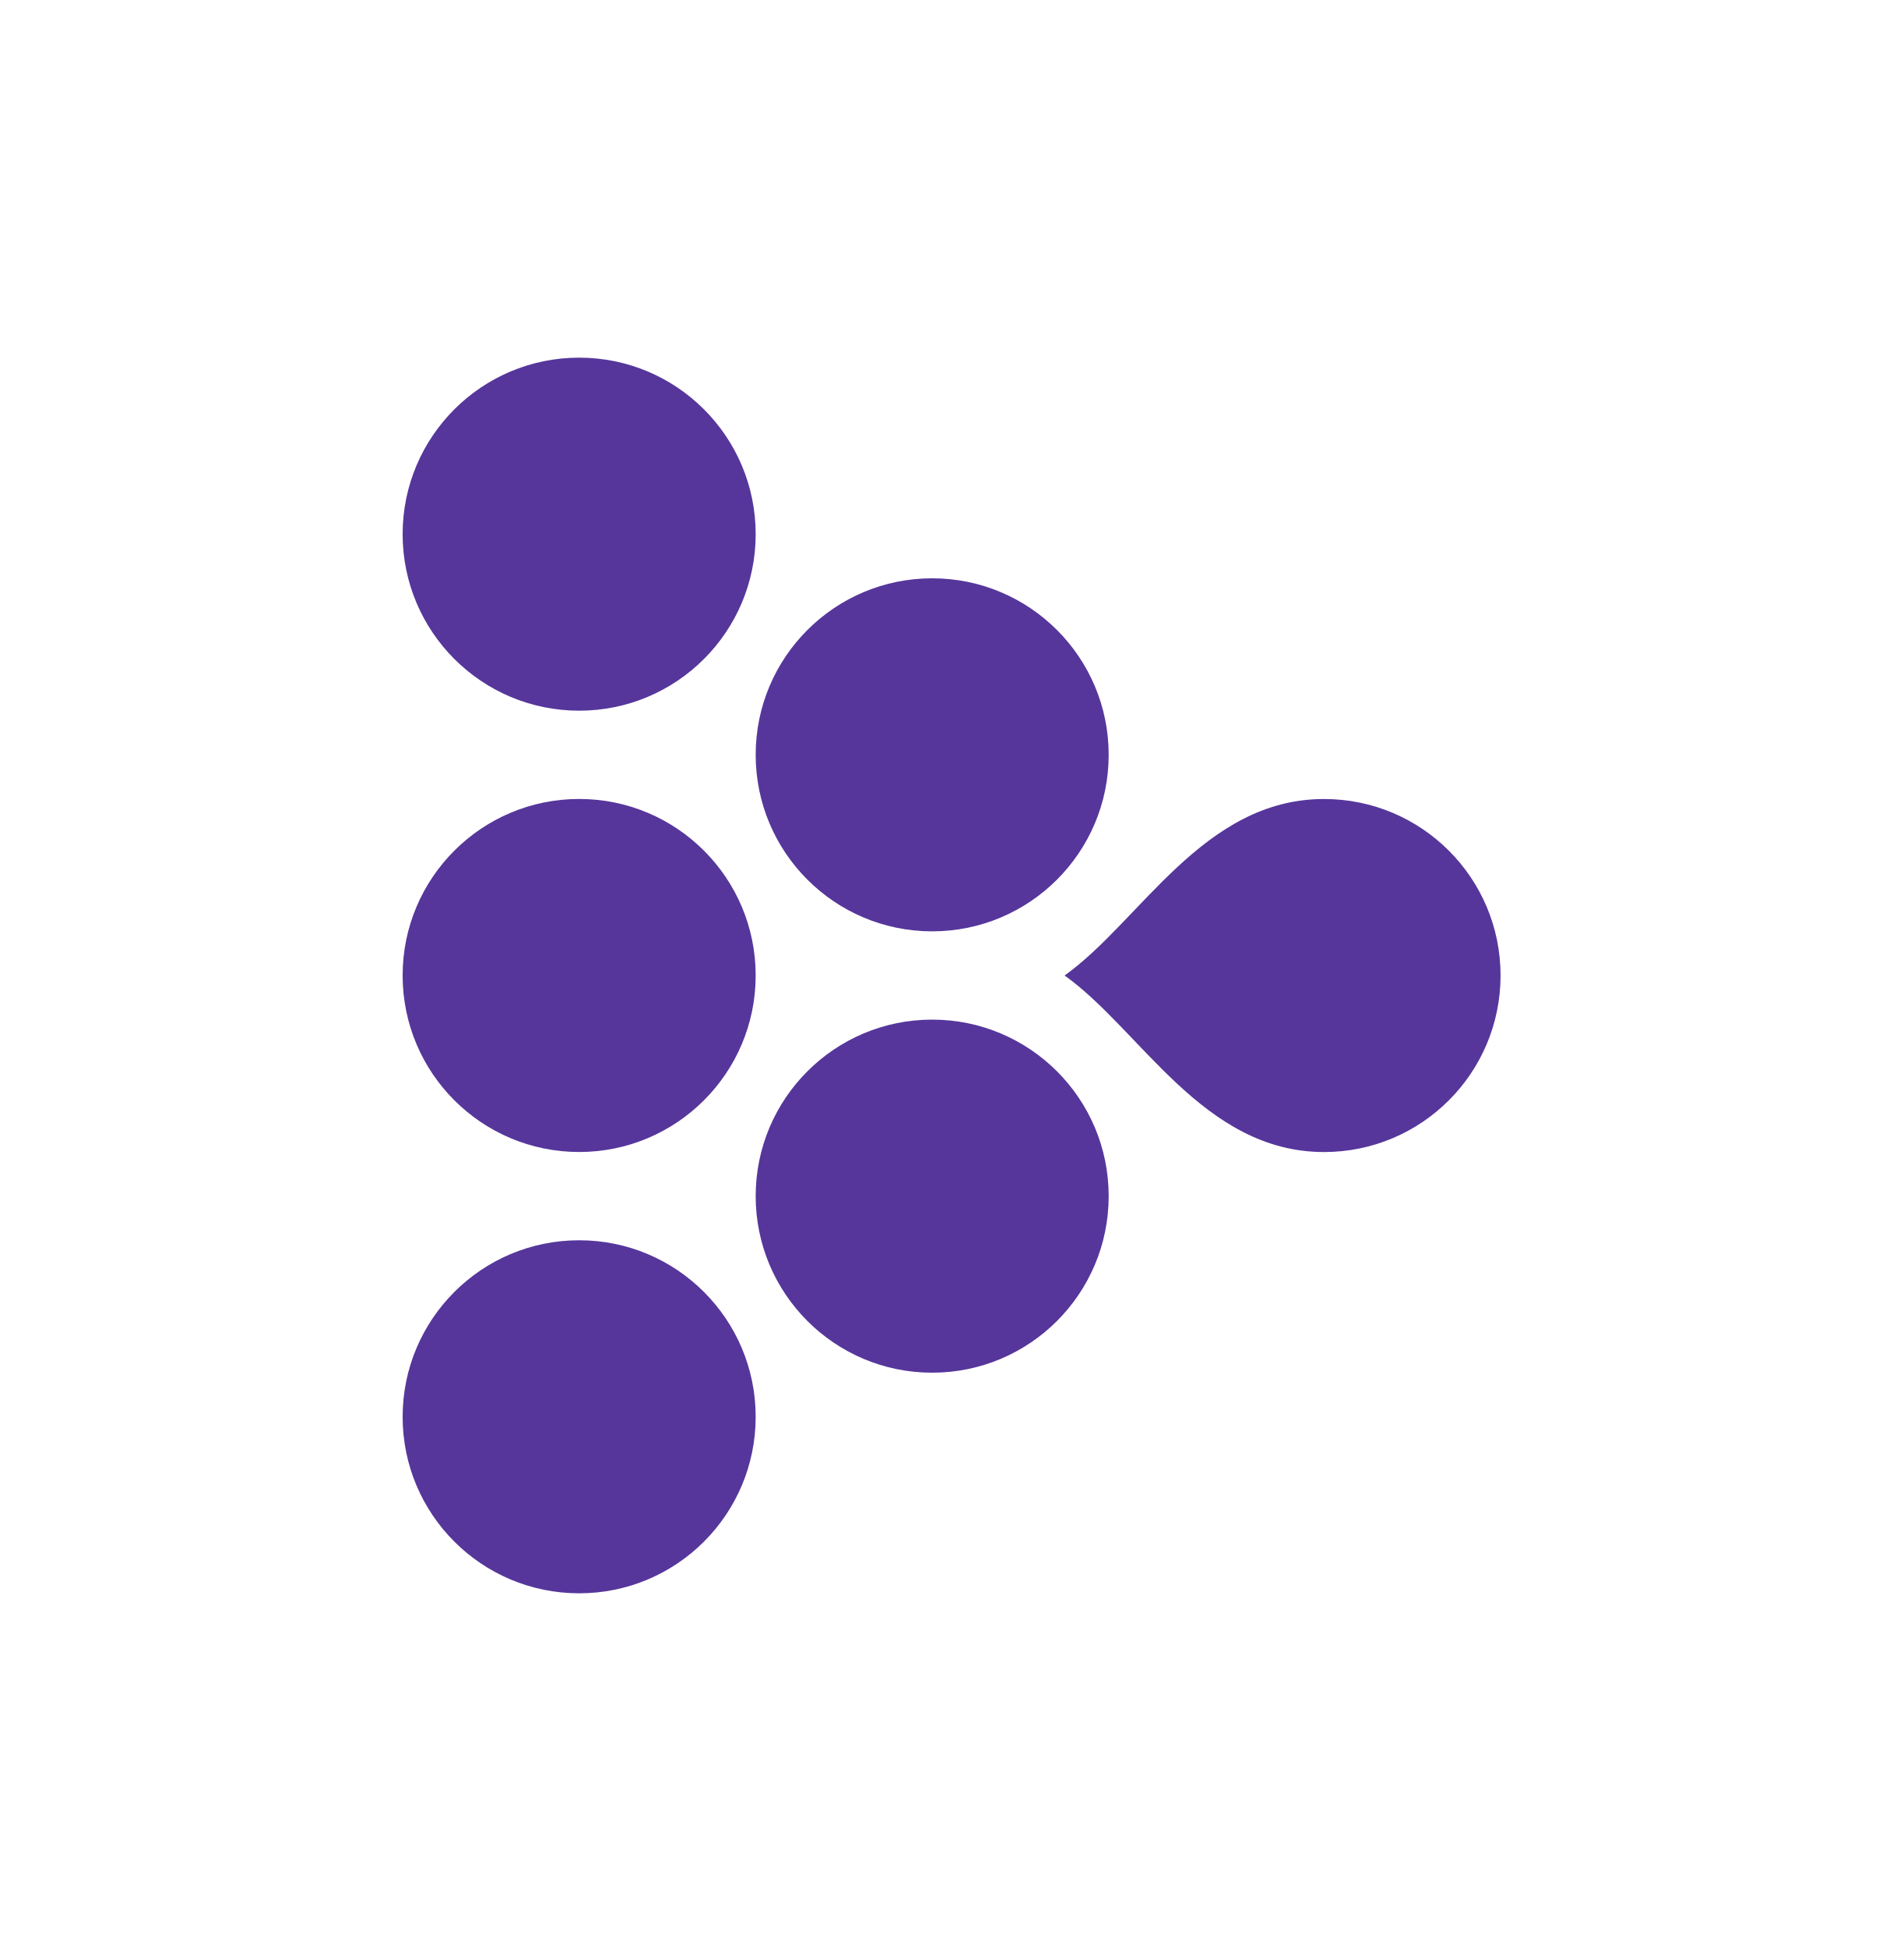
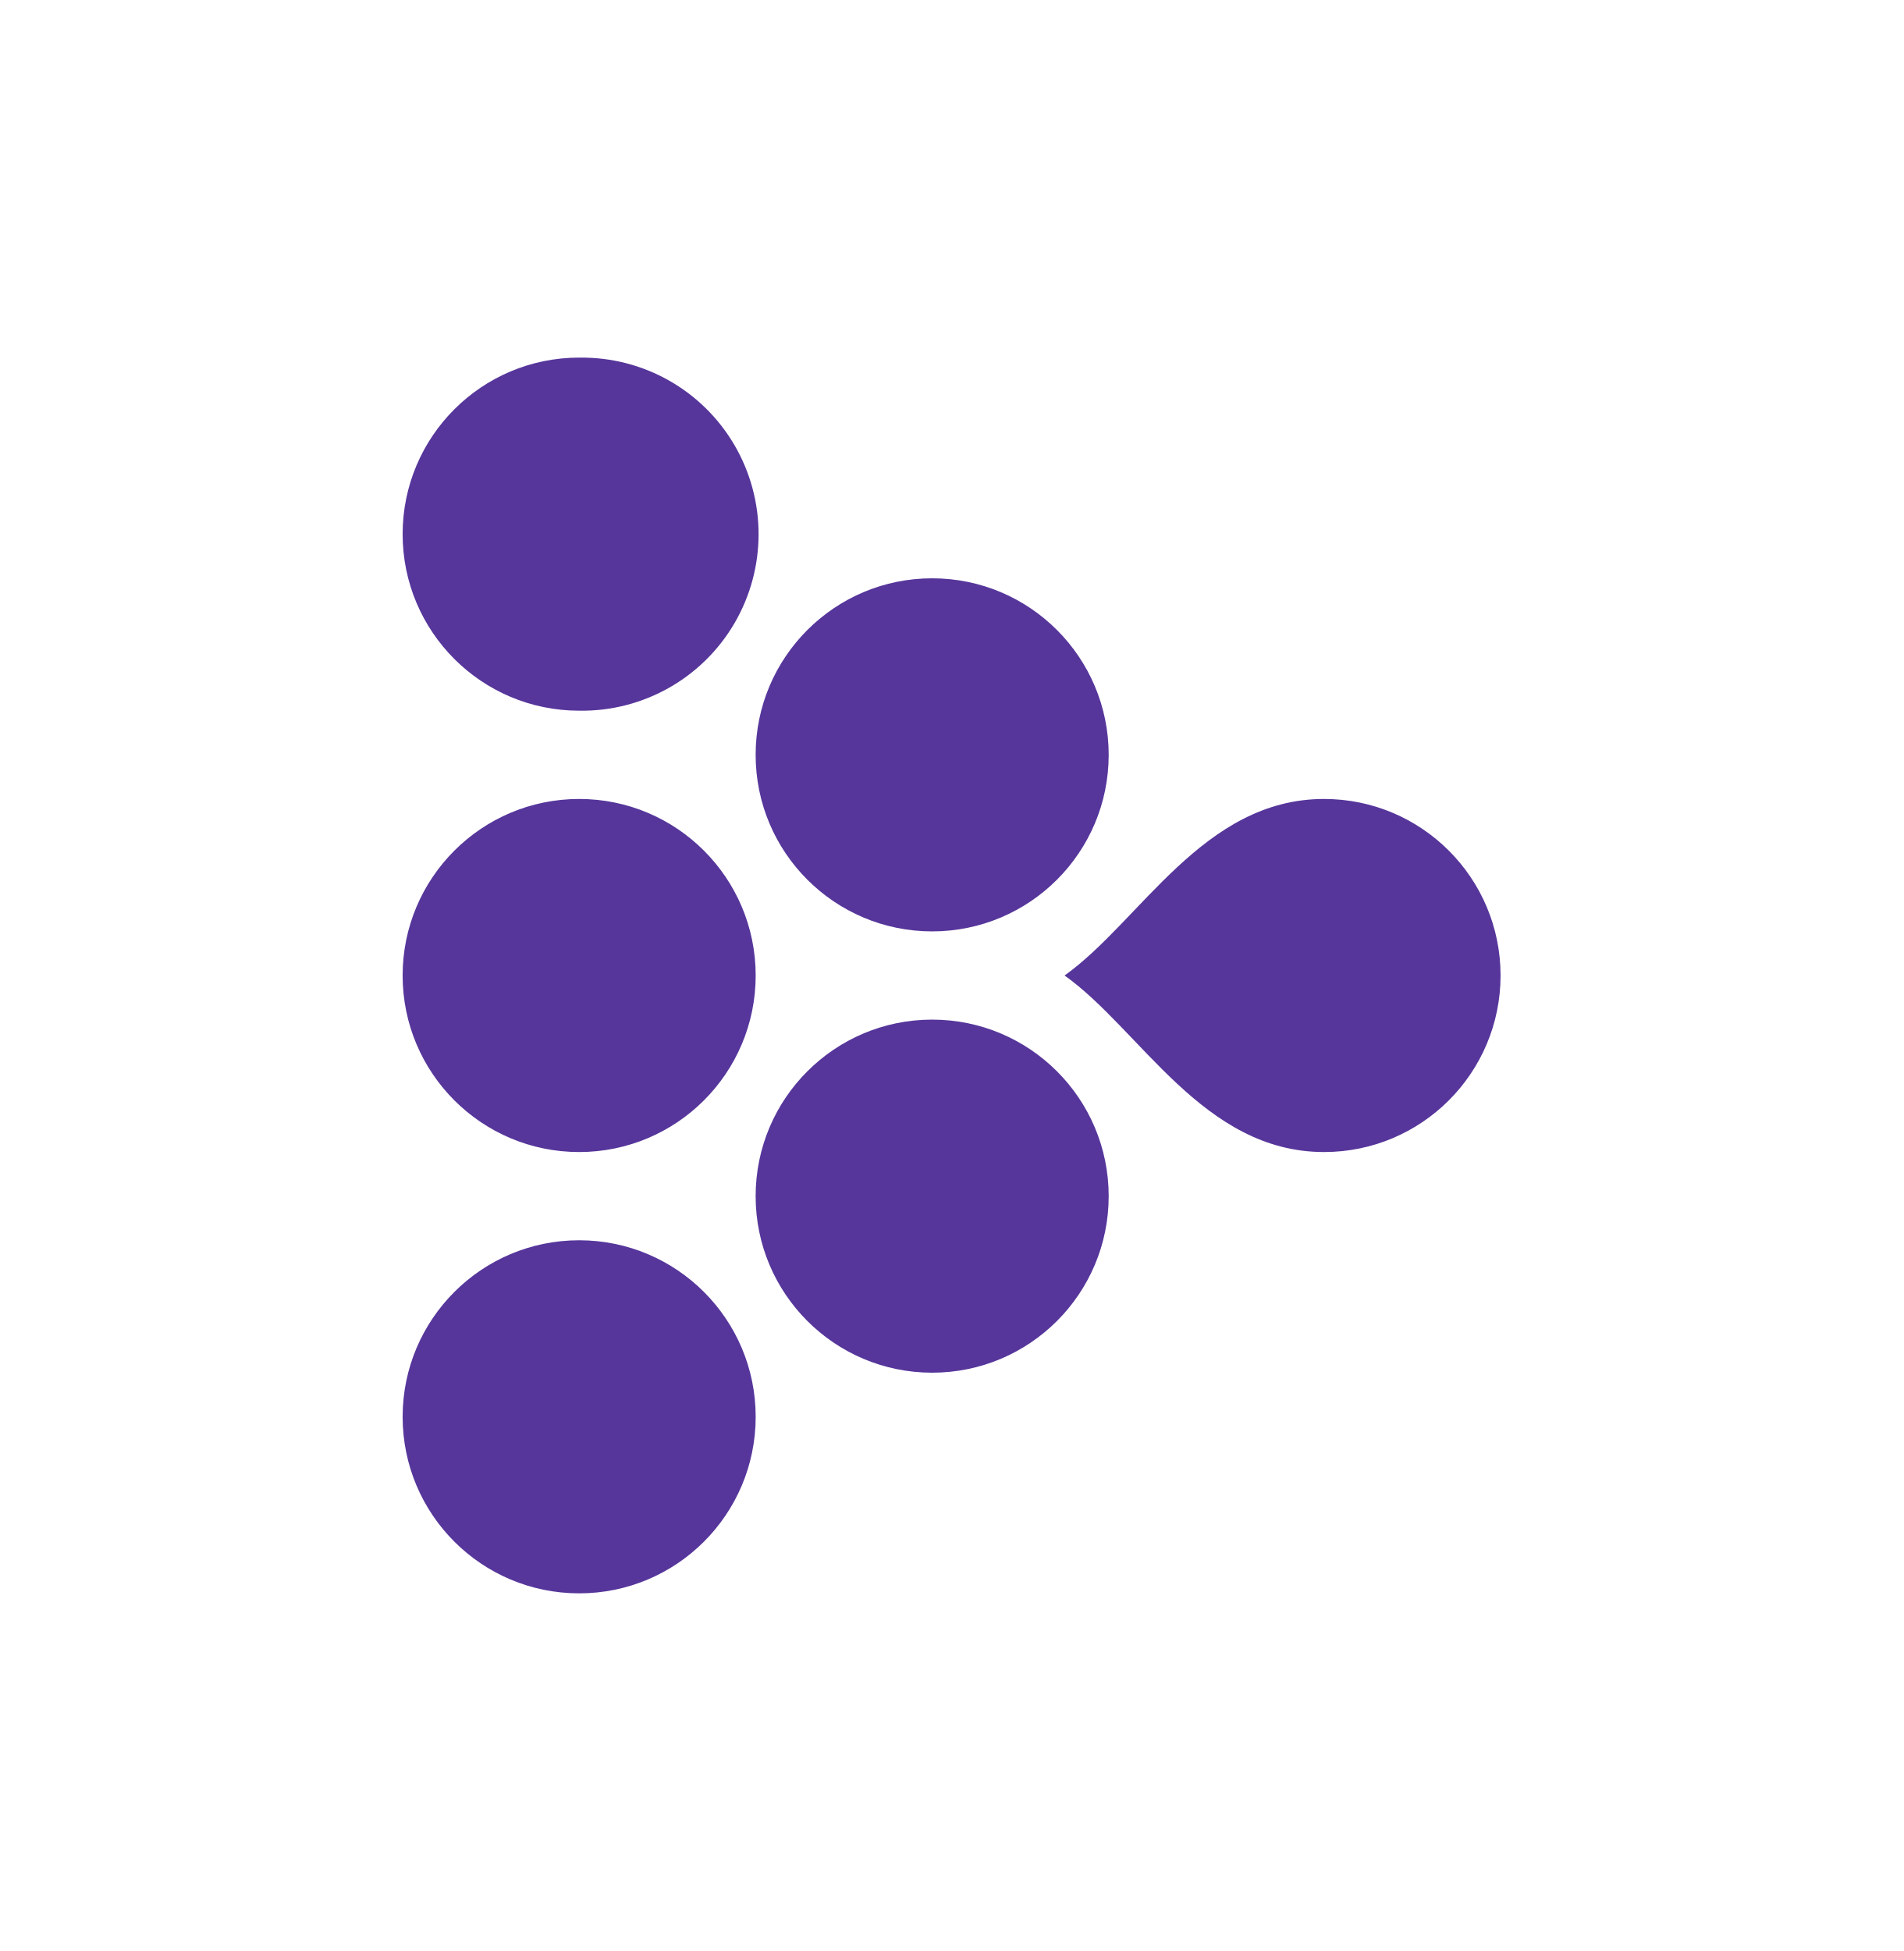
- <svg xmlns="http://www.w3.org/2000/svg" width="40" height="41" viewBox="0 0 40 41" fill="none">
-   <path d="M12.172 26.064C14.221 26.064 15.882 27.725 15.882 29.774C15.882 31.823 14.221 33.483 12.172 33.483C10.123 33.483 8.462 31.823 8.462 29.774C8.462 27.725 10.123 26.064 12.172 26.064Z" fill="#56369B" />
-   <path d="M12.172 16.79C14.221 16.79 15.882 18.451 15.882 20.499C15.882 22.548 14.221 24.209 12.172 24.209C10.123 24.209 8.462 22.548 8.462 20.499C8.462 18.451 10.123 16.79 12.172 16.79Z" fill="#56369B" />
-   <path d="M19.591 21.427C21.64 21.427 23.301 23.088 23.301 25.136C23.301 27.186 21.64 28.847 19.591 28.847C17.543 28.847 15.882 27.186 15.882 25.136C15.882 23.088 17.543 21.427 19.591 21.427Z" fill="#56369B" />
-   <path d="M19.591 12.153C21.64 12.153 23.301 13.814 23.301 15.862C23.301 17.911 21.64 19.572 19.591 19.572C17.543 19.572 15.882 17.911 15.882 15.862C15.882 13.814 17.543 12.153 19.591 12.153Z" fill="#56369B" />
-   <path d="M12.172 7.516C14.221 7.516 15.882 9.177 15.882 11.225C15.882 13.274 14.221 14.935 12.172 14.935C10.123 14.935 8.462 13.274 8.462 11.225C8.462 9.177 10.123 7.516 12.172 7.516Z" fill="#56369B" />
-   <path d="M27.827 16.791C29.877 16.791 31.537 18.451 31.537 20.5C31.537 22.548 29.877 24.21 27.827 24.21C25.288 24.21 23.971 21.637 22.374 20.5C23.971 19.361 25.288 16.791 27.827 16.791Z" fill="#56369B" />
+ <svg xmlns="http://www.w3.org/2000/svg" width="40" height="41" fill="none">
+   <path d="M12.172 26.064a3.71 3.71 0 1 1 0 7.42 3.71 3.71 0 0 1 0-7.42ZM12.172 16.79a3.71 3.71 0 1 1 0 7.42 3.71 3.71 0 0 1 0-7.42ZM19.591 21.427a3.71 3.71 0 1 1 0 7.42 3.71 3.71 0 0 1 0-7.42ZM19.591 12.153a3.71 3.71 0 1 1 0 7.42 3.71 3.71 0 0 1 0-7.42ZM12.172 7.516a3.71 3.71 0 1 1 0 7.419 3.71 3.71 0 0 1 0-7.42ZM27.827 16.79a3.709 3.709 0 1 1 0 7.42c-2.539 0-3.856-2.573-5.453-3.71 1.597-1.139 2.914-3.71 5.453-3.71Z" fill="#56369B" />
</svg>
